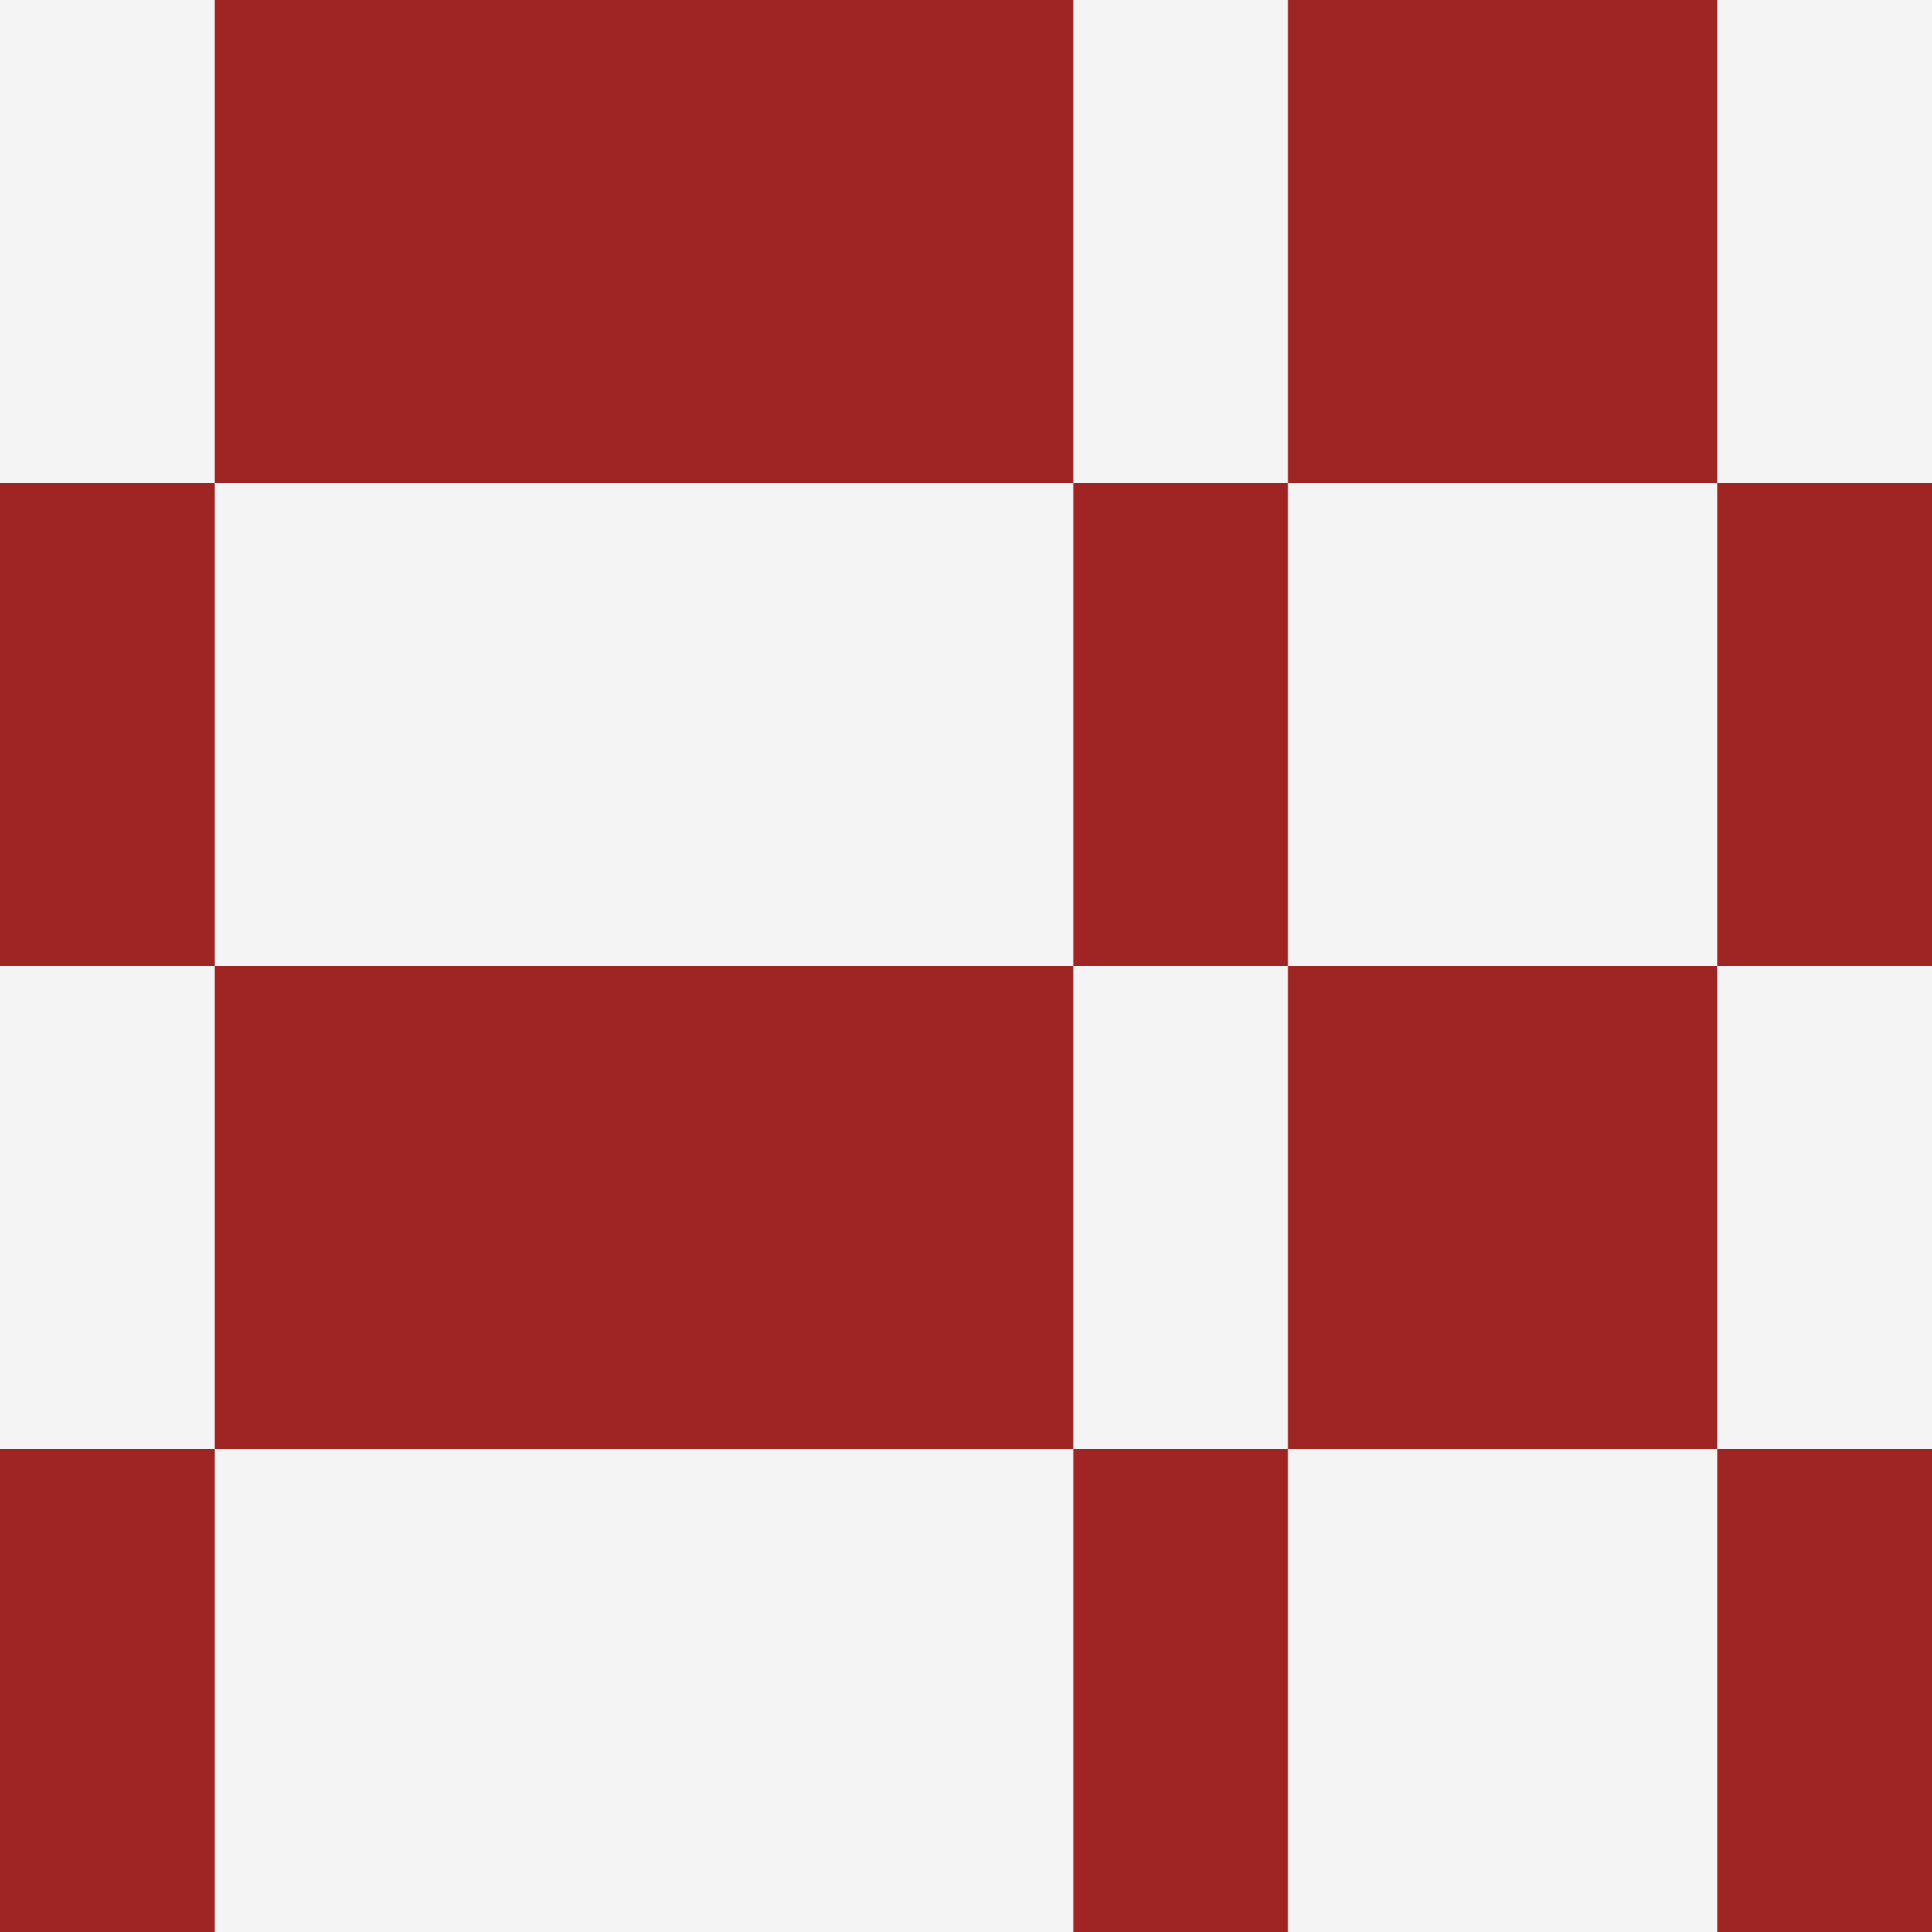
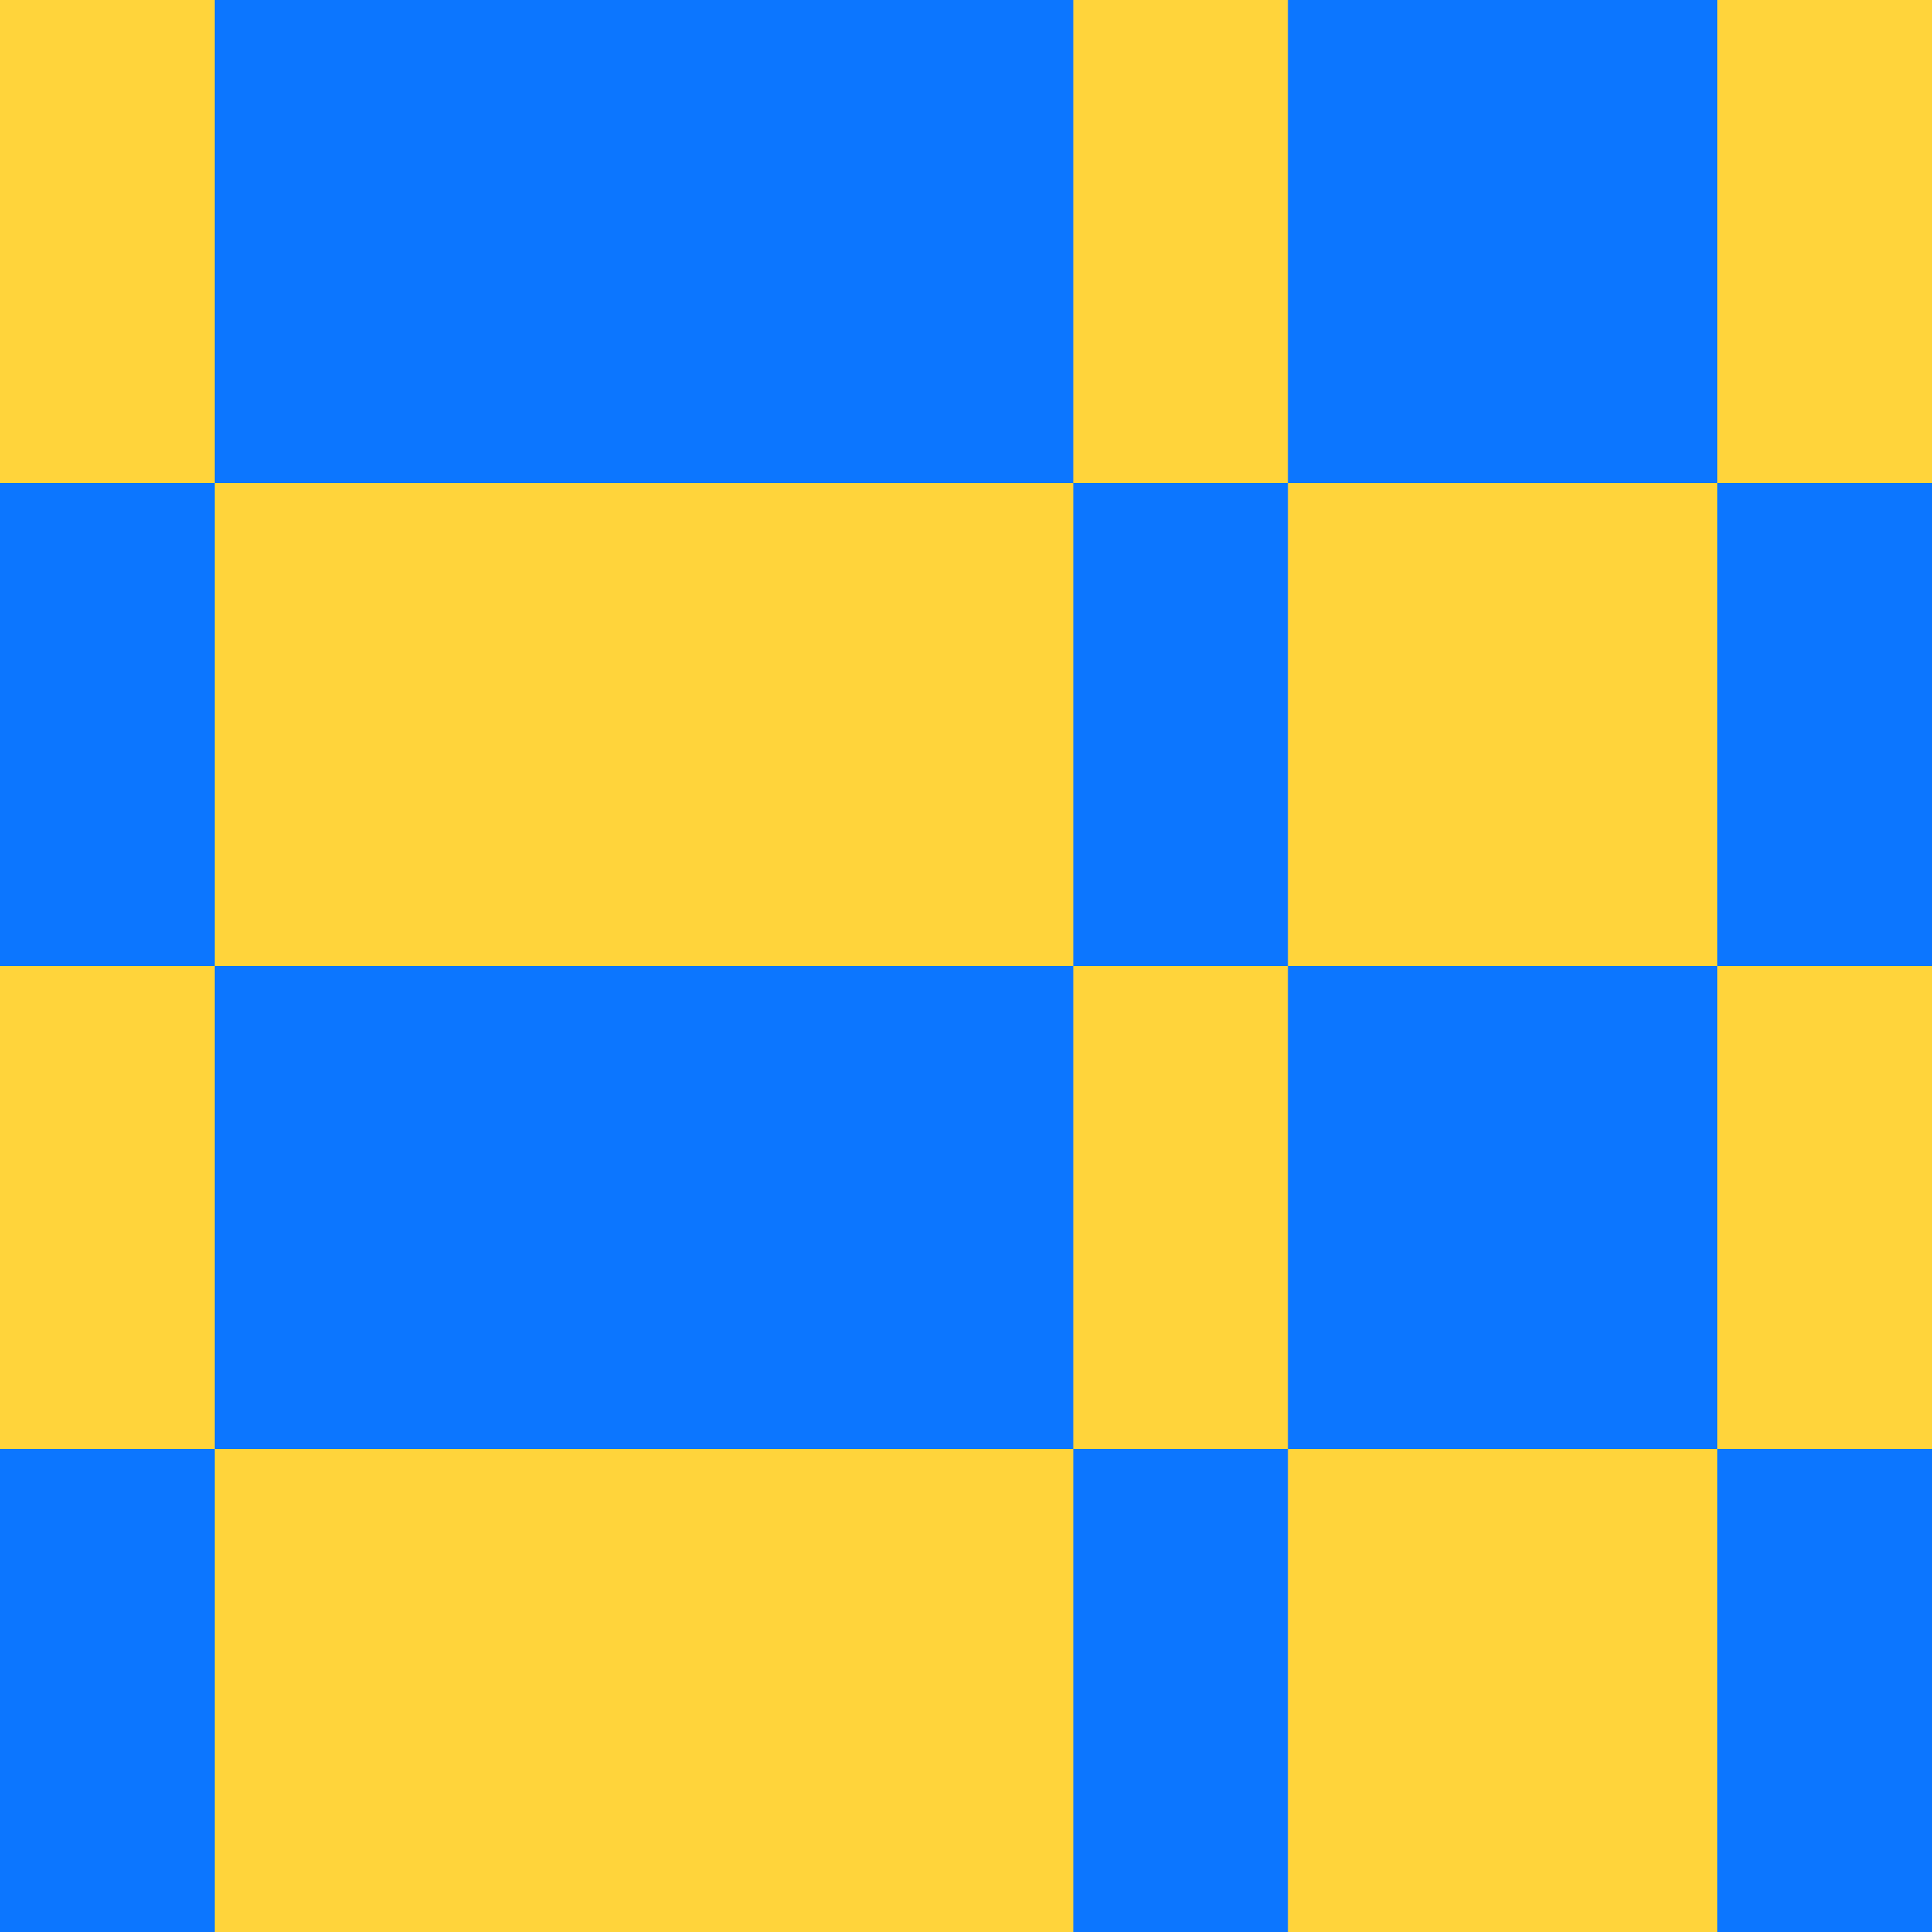
<svg xmlns="http://www.w3.org/2000/svg" viewBox="0 0 36 36">
-   <rect width="36" height="36" fill="#F4F4F4" />
-   <path fill="#9E2524" d="M4 0h16v9H4z M24 0h8v9h-8z     M0 9h4v9H0z M20 9h4v9h-4z M32 9h4v9h-4z     M4 18h16v9H4z M24 18h8v9h-8z     M0 27h4v9H0z M20 27h4v9h-4z M32 27h4v9h-4z" />
+   <rect width="36" height="36" fill="#FFD43B" />
+   <path fill="#0C76FF" d="M4 0h16v9H4z M24 0h8v9h-8z     M0 9h4v9H0z M20 9h4v9h-4z M32 9h4v9h-4z     M4 18h16v9H4z M24 18h8v9h-8z     M0 27h4v9H0z M20 27h4v9h-4z M32 27h4v9h-4z" />
</svg>
